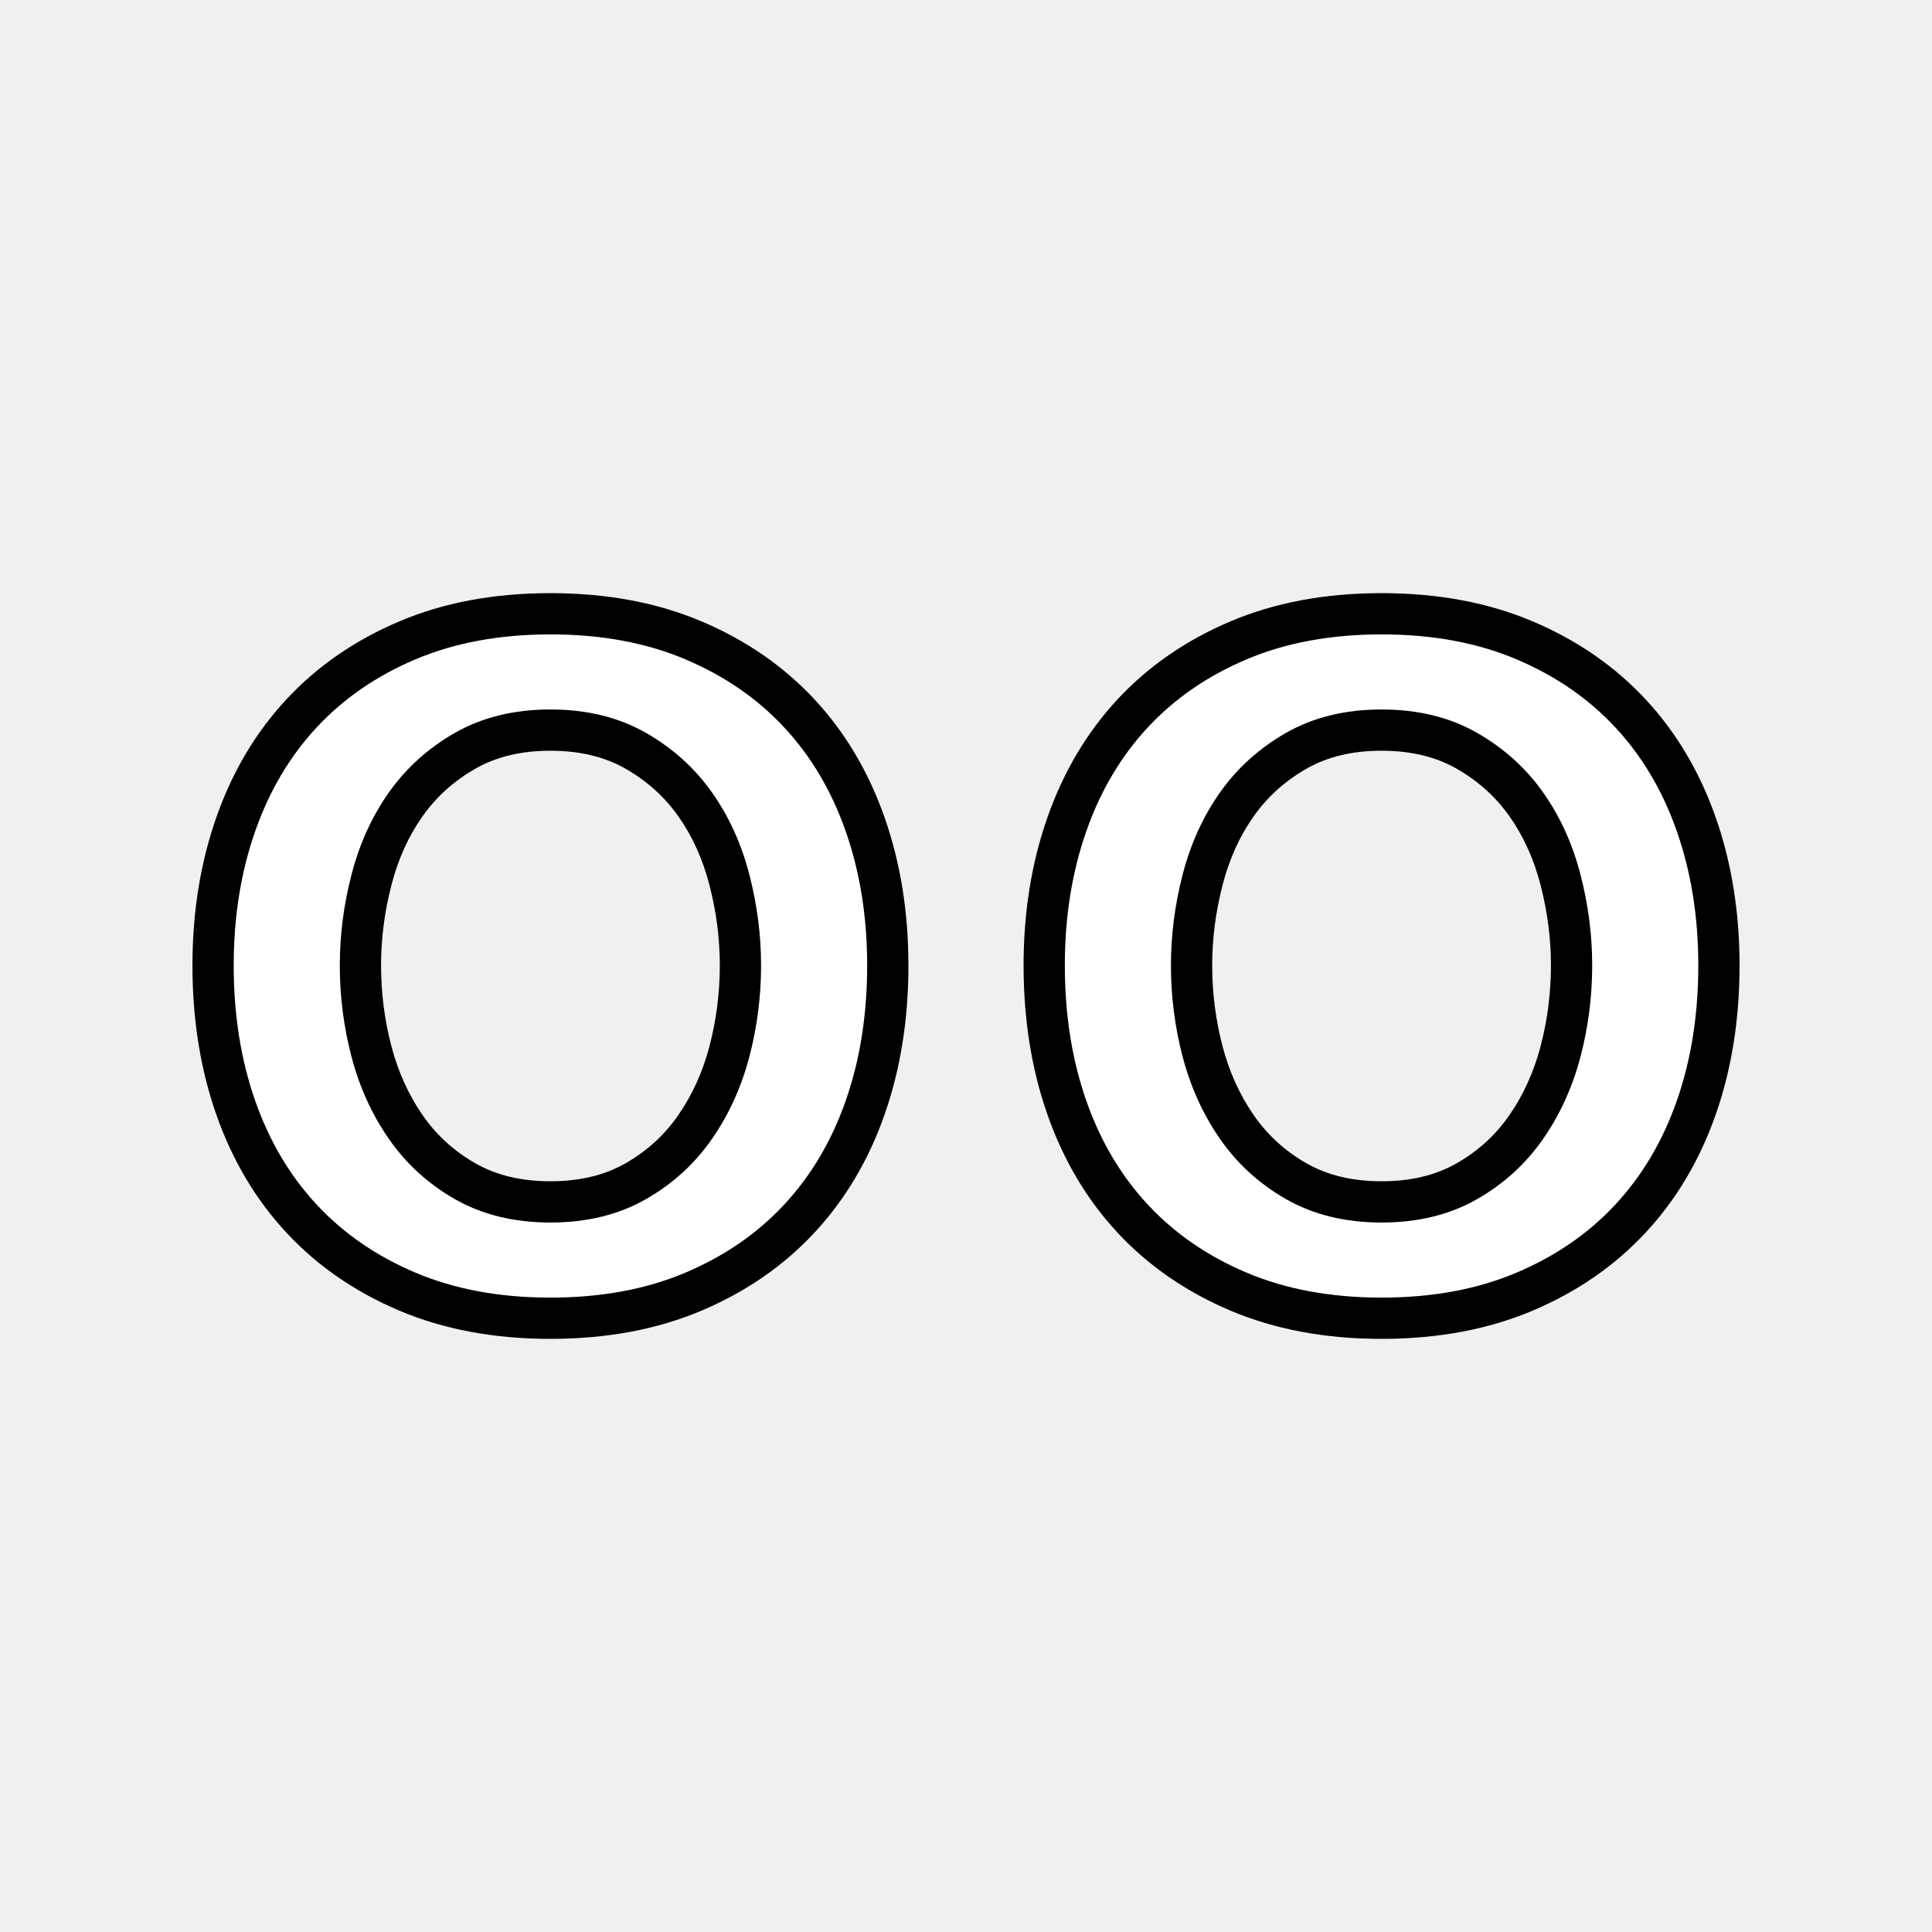
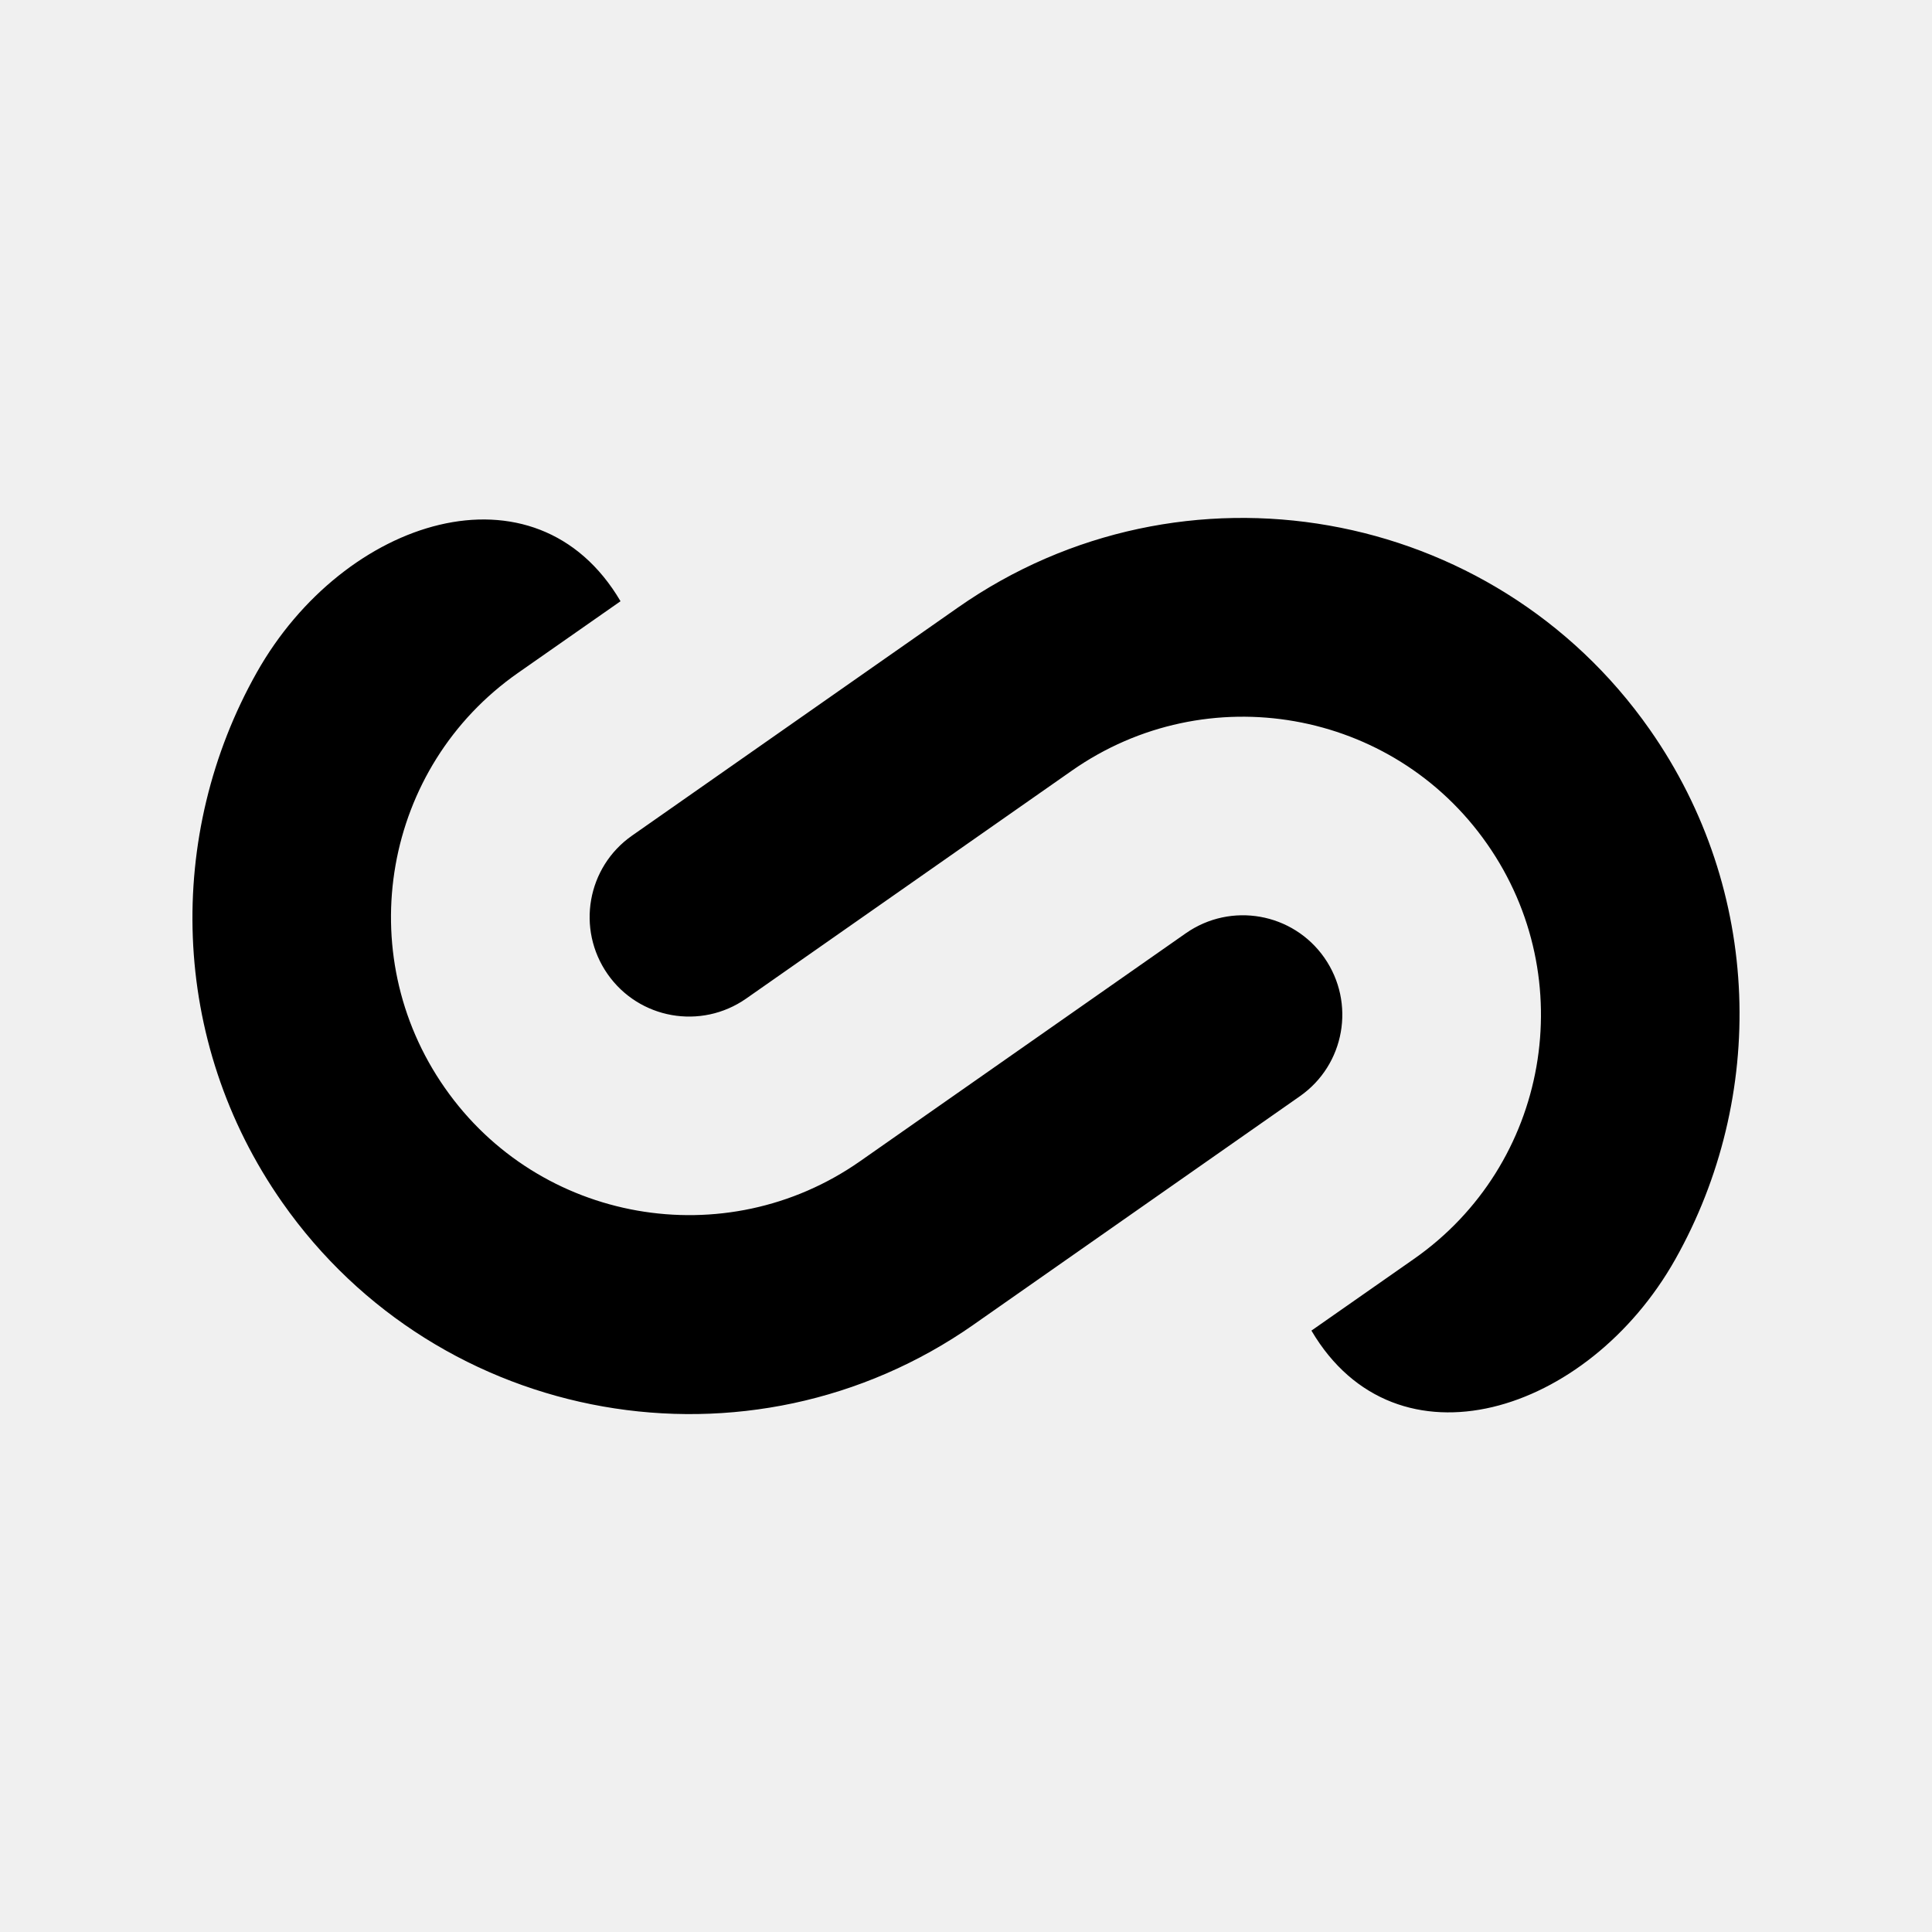
<svg xmlns="http://www.w3.org/2000/svg" viewBox="0 0 1024 1024">
-   <path d="M291.743 325.31c28.317 0 53.551 4.686 75.702 14.045 22.151 9.364 40.88 22.265 56.176 38.709 15.3 16.444 26.95 36.08 34.943 58.92 7.992 22.834 11.988 47.724 11.988 74.675 0 27.404-3.996 52.523-11.988 75.358-7.993 22.84-19.642 42.476-34.943 58.92-15.296 16.443-34.025 29.344-56.176 38.703-22.15 9.365-47.385 14.05-75.702 14.05-28.318 0-53.552-4.685-75.703-14.05-22.15-9.359-40.88-22.26-56.175-38.704-15.302-16.443-26.951-36.08-34.943-58.92-7.993-22.834-11.989-47.953-11.989-75.357 0-26.951 3.996-51.84 11.989-74.675 7.992-22.84 19.641-42.476 34.943-58.92 15.295-16.444 34.024-29.345 56.175-38.71 22.151-9.358 47.385-14.043 75.703-14.043zm0 61.66c-17.357 0-32.429 3.656-45.215 10.96-12.792 7.309-23.294 16.788-31.516 28.432-8.221 11.65-14.273 25.005-18.154 40.076-3.882 15.077-5.822 30.149-5.822 45.22 0 15.526 1.94 30.712 5.822 45.56 3.881 14.842 9.933 28.202 18.154 40.076 8.222 11.874 18.724 21.468 31.516 28.771 12.786 7.309 27.858 10.966 45.215 10.966 17.356 0 32.428-3.657 45.214-10.966 12.792-7.303 23.294-16.897 31.516-28.771 8.222-11.874 14.273-25.234 18.155-40.076 3.881-14.848 5.822-30.034 5.822-45.56 0-15.071-1.941-30.143-5.822-45.22-3.882-15.071-9.933-28.426-18.155-40.076-8.222-11.644-18.724-21.123-31.516-28.432-12.786-7.304-27.858-10.96-45.214-10.96z" fill="#fff" />
-   <path d="M291.743 314.377c29.913 0 56.558 5.019 79.96 14.908 23.633 9.993 43.597 23.785 59.926 41.328 16.302 17.52 28.739 38.425 37.256 62.757 8.38 23.944 12.6 50.037 12.6 78.289 0 28.716-4.225 55.038-12.6 78.971-8.517 24.327-20.954 45.237-37.256 62.752-16.329 17.548-36.293 31.34-59.925 41.333-23.403 9.89-50.048 14.908-79.961 14.908-29.914 0-56.559-5.018-79.961-14.908-23.633-9.993-43.597-23.785-59.926-41.333-16.302-17.515-28.738-38.425-37.255-62.752C106.226 566.697 102 540.375 102 511.659c0-28.252 4.226-54.345 12.6-78.289 8.518-24.332 20.954-45.236 37.256-62.757 16.329-17.543 36.293-31.335 59.926-41.328 23.402-9.89 50.047-14.908 79.96-14.908zm0 21.867c-26.721 0-50.545 4.346-71.444 13.18-20.67 8.736-38.158 20.746-52.431 36.086-14.3 15.366-25.158 33.74-32.625 55.082-7.604 21.73-11.376 45.422-11.376 71.067 0 26.086 3.766 50.009 11.376 71.744 7.467 21.347 18.324 39.715 32.625 55.082 14.273 15.34 31.761 27.35 52.43 36.086 20.9 8.834 44.724 13.185 71.445 13.185 26.72 0 50.544-4.351 71.444-13.185 20.669-8.736 38.157-20.746 52.43-36.086 14.301-15.367 25.158-33.735 32.625-55.082 7.61-21.735 11.377-45.658 11.377-71.744 0-25.645-3.772-49.337-11.377-71.067-7.467-21.342-18.324-39.716-32.625-55.082-14.273-15.34-31.761-27.35-52.43-36.086-20.9-8.834-44.723-13.18-71.444-13.18zm0 39.792c19.45 0 36.31 4.215 50.643 12.404 14.213 8.123 25.88 18.668 35.02 31.619 8.96 12.688 15.58 27.23 19.81 43.657 4.117 15.979 6.167 31.958 6.167 47.943 0 16.47-2.061 32.575-6.177 48.325-4.22 16.127-10.813 30.63-19.746 43.531-9.151 13.224-20.839 23.911-35.074 32.046-14.334 8.189-31.193 12.403-50.643 12.403s-36.31-4.214-50.644-12.403c-14.235-8.135-25.923-18.822-35.074-32.046-8.932-12.901-15.525-27.404-19.745-43.531-4.117-15.75-6.178-31.854-6.178-48.325 0-15.985 2.05-31.964 6.167-47.943 4.23-16.428 10.851-30.969 19.81-43.657 9.141-12.95 20.807-23.496 35.02-31.62 14.334-8.188 31.193-12.403 50.644-12.403zm0 21.867c-15.263 0-28.547 3.094-39.792 9.523-11.36 6.488-20.703 14.896-28.006 25.245-7.484 10.6-12.967 22.774-16.498 36.495-3.652 14.164-5.478 28.328-5.478 42.493 0 14.585 1.82 28.847 5.467 42.793 3.548 13.557 9.058 25.77 16.564 36.62 7.292 10.53 16.613 19.025 27.95 25.503 11.246 6.429 24.53 9.523 39.793 9.523 15.263 0 28.547-3.094 39.792-9.523 11.337-6.478 20.658-14.973 27.95-25.502 7.512-10.852 13.017-23.064 16.565-36.621 3.646-13.946 5.466-28.208 5.466-42.793 0-14.165-1.826-28.329-5.477-42.493-3.532-13.721-9.015-25.896-16.499-36.495-7.303-10.349-16.646-18.757-28.005-25.245-11.245-6.43-24.53-9.523-39.792-9.523z" />
-   <path d="M732.258 325.31c28.317 0 53.551 4.686 75.702 14.045 22.151 9.364 40.88 22.265 56.176 38.709 15.301 16.444 26.95 36.08 34.943 58.92 7.992 22.834 11.988 47.724 11.988 74.675 0 27.404-3.996 52.523-11.988 75.358-7.993 22.84-19.642 42.476-34.943 58.92-15.296 16.443-34.025 29.344-56.176 38.703-22.15 9.365-47.385 14.05-75.702 14.05s-53.552-4.685-75.703-14.05c-22.15-9.359-40.88-22.26-56.175-38.704-15.301-16.443-26.95-36.08-34.943-58.92-7.992-22.834-11.988-47.953-11.988-75.357 0-26.951 3.996-51.84 11.988-74.675 7.992-22.84 19.642-42.476 34.943-58.92 15.296-16.444 34.024-29.345 56.175-38.71 22.151-9.358 47.386-14.043 75.703-14.043zm0 61.66c-17.357 0-32.428 3.656-45.215 10.96-12.792 7.309-23.293 16.788-31.515 28.432-8.222 11.65-14.274 25.005-18.155 40.076-3.881 15.077-5.822 30.149-5.822 45.22 0 15.526 1.94 30.712 5.822 45.56 3.881 14.842 9.933 28.202 18.155 40.076 8.222 11.874 18.723 21.468 31.515 28.771 12.787 7.309 27.858 10.966 45.215 10.966 17.357 0 32.428-3.657 45.215-10.966 12.792-7.303 23.293-16.897 31.515-28.771 8.222-11.874 14.274-25.234 18.155-40.076 3.881-14.848 5.822-30.034 5.822-45.56 0-15.071-1.94-30.143-5.822-45.22-3.881-15.071-9.933-28.426-18.155-40.076-8.222-11.644-18.723-21.123-31.515-28.432-12.787-7.304-27.858-10.96-45.215-10.96z" fill="#fff" />
-   <path d="M732.258 314.377c29.913 0 56.558 5.019 79.96 14.908 23.633 9.993 43.598 23.785 59.926 41.328 16.302 17.52 28.739 38.425 37.256 62.757 8.375 23.944 12.6 50.037 12.6 78.289 0 28.716-4.225 55.038-12.6 78.971-8.517 24.327-20.954 45.237-37.256 62.752-16.328 17.548-36.293 31.34-59.925 41.333-23.403 9.89-50.048 14.908-79.961 14.908-29.914 0-56.558-5.018-79.961-14.908-23.633-9.993-43.597-23.785-59.926-41.333-16.301-17.515-28.738-38.425-37.255-62.752-8.375-23.933-12.6-50.255-12.6-78.971 0-28.252 4.22-54.345 12.6-78.289 8.517-24.332 20.954-45.236 37.255-62.757 16.33-17.543 36.293-31.335 59.926-41.328 23.403-9.89 50.047-14.908 79.96-14.908zm0 21.867c-26.721 0-50.545 4.346-71.444 13.18-20.67 8.736-38.157 20.746-52.43 36.086-14.302 15.366-25.159 33.74-32.626 55.082-7.604 21.73-11.376 45.422-11.376 71.067 0 26.086 3.766 50.009 11.376 71.744 7.467 21.347 18.324 39.715 32.625 55.082 14.274 15.34 31.761 27.35 52.43 36.086 20.9 8.834 44.724 13.185 71.445 13.185 26.72 0 50.545-4.351 71.444-13.185 20.67-8.736 38.157-20.746 52.43-36.086 14.301-15.367 25.158-33.735 32.626-55.082 7.61-21.735 11.376-45.658 11.376-71.744 0-25.645-3.772-49.337-11.376-71.067-7.468-21.342-18.325-39.716-32.625-55.082-14.274-15.34-31.762-27.35-52.431-36.086-20.9-8.834-44.723-13.18-71.444-13.18zm0 39.792c19.45 0 36.31 4.215 50.643 12.404 14.213 8.123 25.88 18.668 35.02 31.619 8.96 12.688 15.58 27.23 19.81 43.657 4.117 15.979 6.167 31.958 6.167 47.943 0 16.47-2.06 32.575-6.177 48.325-4.22 16.127-10.813 30.63-19.746 43.531-9.151 13.224-20.839 23.911-35.074 32.046-14.334 8.189-31.193 12.403-50.643 12.403s-36.31-4.214-50.643-12.403c-14.236-8.135-25.923-18.822-35.075-32.046-8.932-12.901-15.525-27.404-19.745-43.531-4.117-15.75-6.177-31.854-6.177-48.325 0-15.985 2.05-31.964 6.166-47.943 4.231-16.428 10.851-30.969 19.811-43.657 9.14-12.95 20.806-23.496 35.02-31.62 14.333-8.188 31.192-12.403 50.643-12.403zm0 21.867c-15.263 0-28.547 3.094-39.792 9.523-11.36 6.488-20.702 14.896-28.006 25.245-7.484 10.6-12.967 22.774-16.498 36.495-3.652 14.164-5.478 28.328-5.478 42.493 0 14.585 1.82 28.847 5.467 42.793 3.548 13.557 9.053 25.77 16.564 36.62 7.292 10.53 16.613 19.025 27.951 25.503 11.245 6.429 24.529 9.523 39.792 9.523 15.263 0 28.547-3.094 39.792-9.523 11.338-6.478 20.658-14.973 27.95-25.502 7.507-10.852 13.017-23.064 16.565-36.621 3.646-13.946 5.467-28.208 5.467-42.793 0-14.165-1.826-28.329-5.478-42.493-3.532-13.721-9.015-25.896-16.499-36.495-7.303-10.349-16.646-18.757-28.005-25.245-11.245-6.43-24.53-9.523-39.792-9.523z" />
+   <g transform="translate(102 102)">
+     <path d="M28.618,29.523C20.404,35.285 9.038,33.271 3.287,25.058C-0.86,19.138 -0.983,11.581 2.354,5.66C5.545,-0.006 12.567,-2.226 15.673,3.05L11.924,5.671C6.987,9.116 5.786,15.934 9.243,20.871C12.689,25.808 19.508,27.009 24.444,23.552L36.37,15.206C38.021,14.053 40.289,14.454 41.442,16.103C42.593,17.754 42.193,20.022 40.544,21.174L28.618,29.522L28.618,29.523ZM28.023,3.283L16.097,11.63C14.448,12.782 14.047,15.05 15.2,16.702C16.352,18.351 18.62,18.751 20.271,17.599L32.197,9.253C37.133,5.795 43.952,6.996 47.398,11.933C50.854,16.87 49.654,23.688 44.717,27.133L40.968,29.754C44.073,35.031 51.098,32.81 54.289,27.145C57.624,21.225 57.503,13.668 53.355,7.748C47.603,-0.466 36.237,-2.468 28.023,3.283Z" style="fill:url(#_Linear1);fill-rule:nonzero" transform="translate(0 172.508)scale(14.4768)" />
+     <defs>
+       <linearGradient id="_Linear1" x1="0" x2="1" y1="0" y2="0" gradientTransform="rotate(-35 52.907 3.682)scale(50.9415)" gradientUnits="userSpaceOnUse">
+         <stop offset="0" style="stop-color:oklab(22.497% -.011-.146);stop-opacity:1" />
+         <stop offset="0.87" style="stop-color:oklab(67.48%.171 .136);stop-opacity:1" />
+         <stop offset="1" style="stop-color:oklab(67.48%.171 .136);stop-opacity:1" />
+       </linearGradient>
+     </defs>
+   </g>
</svg>
